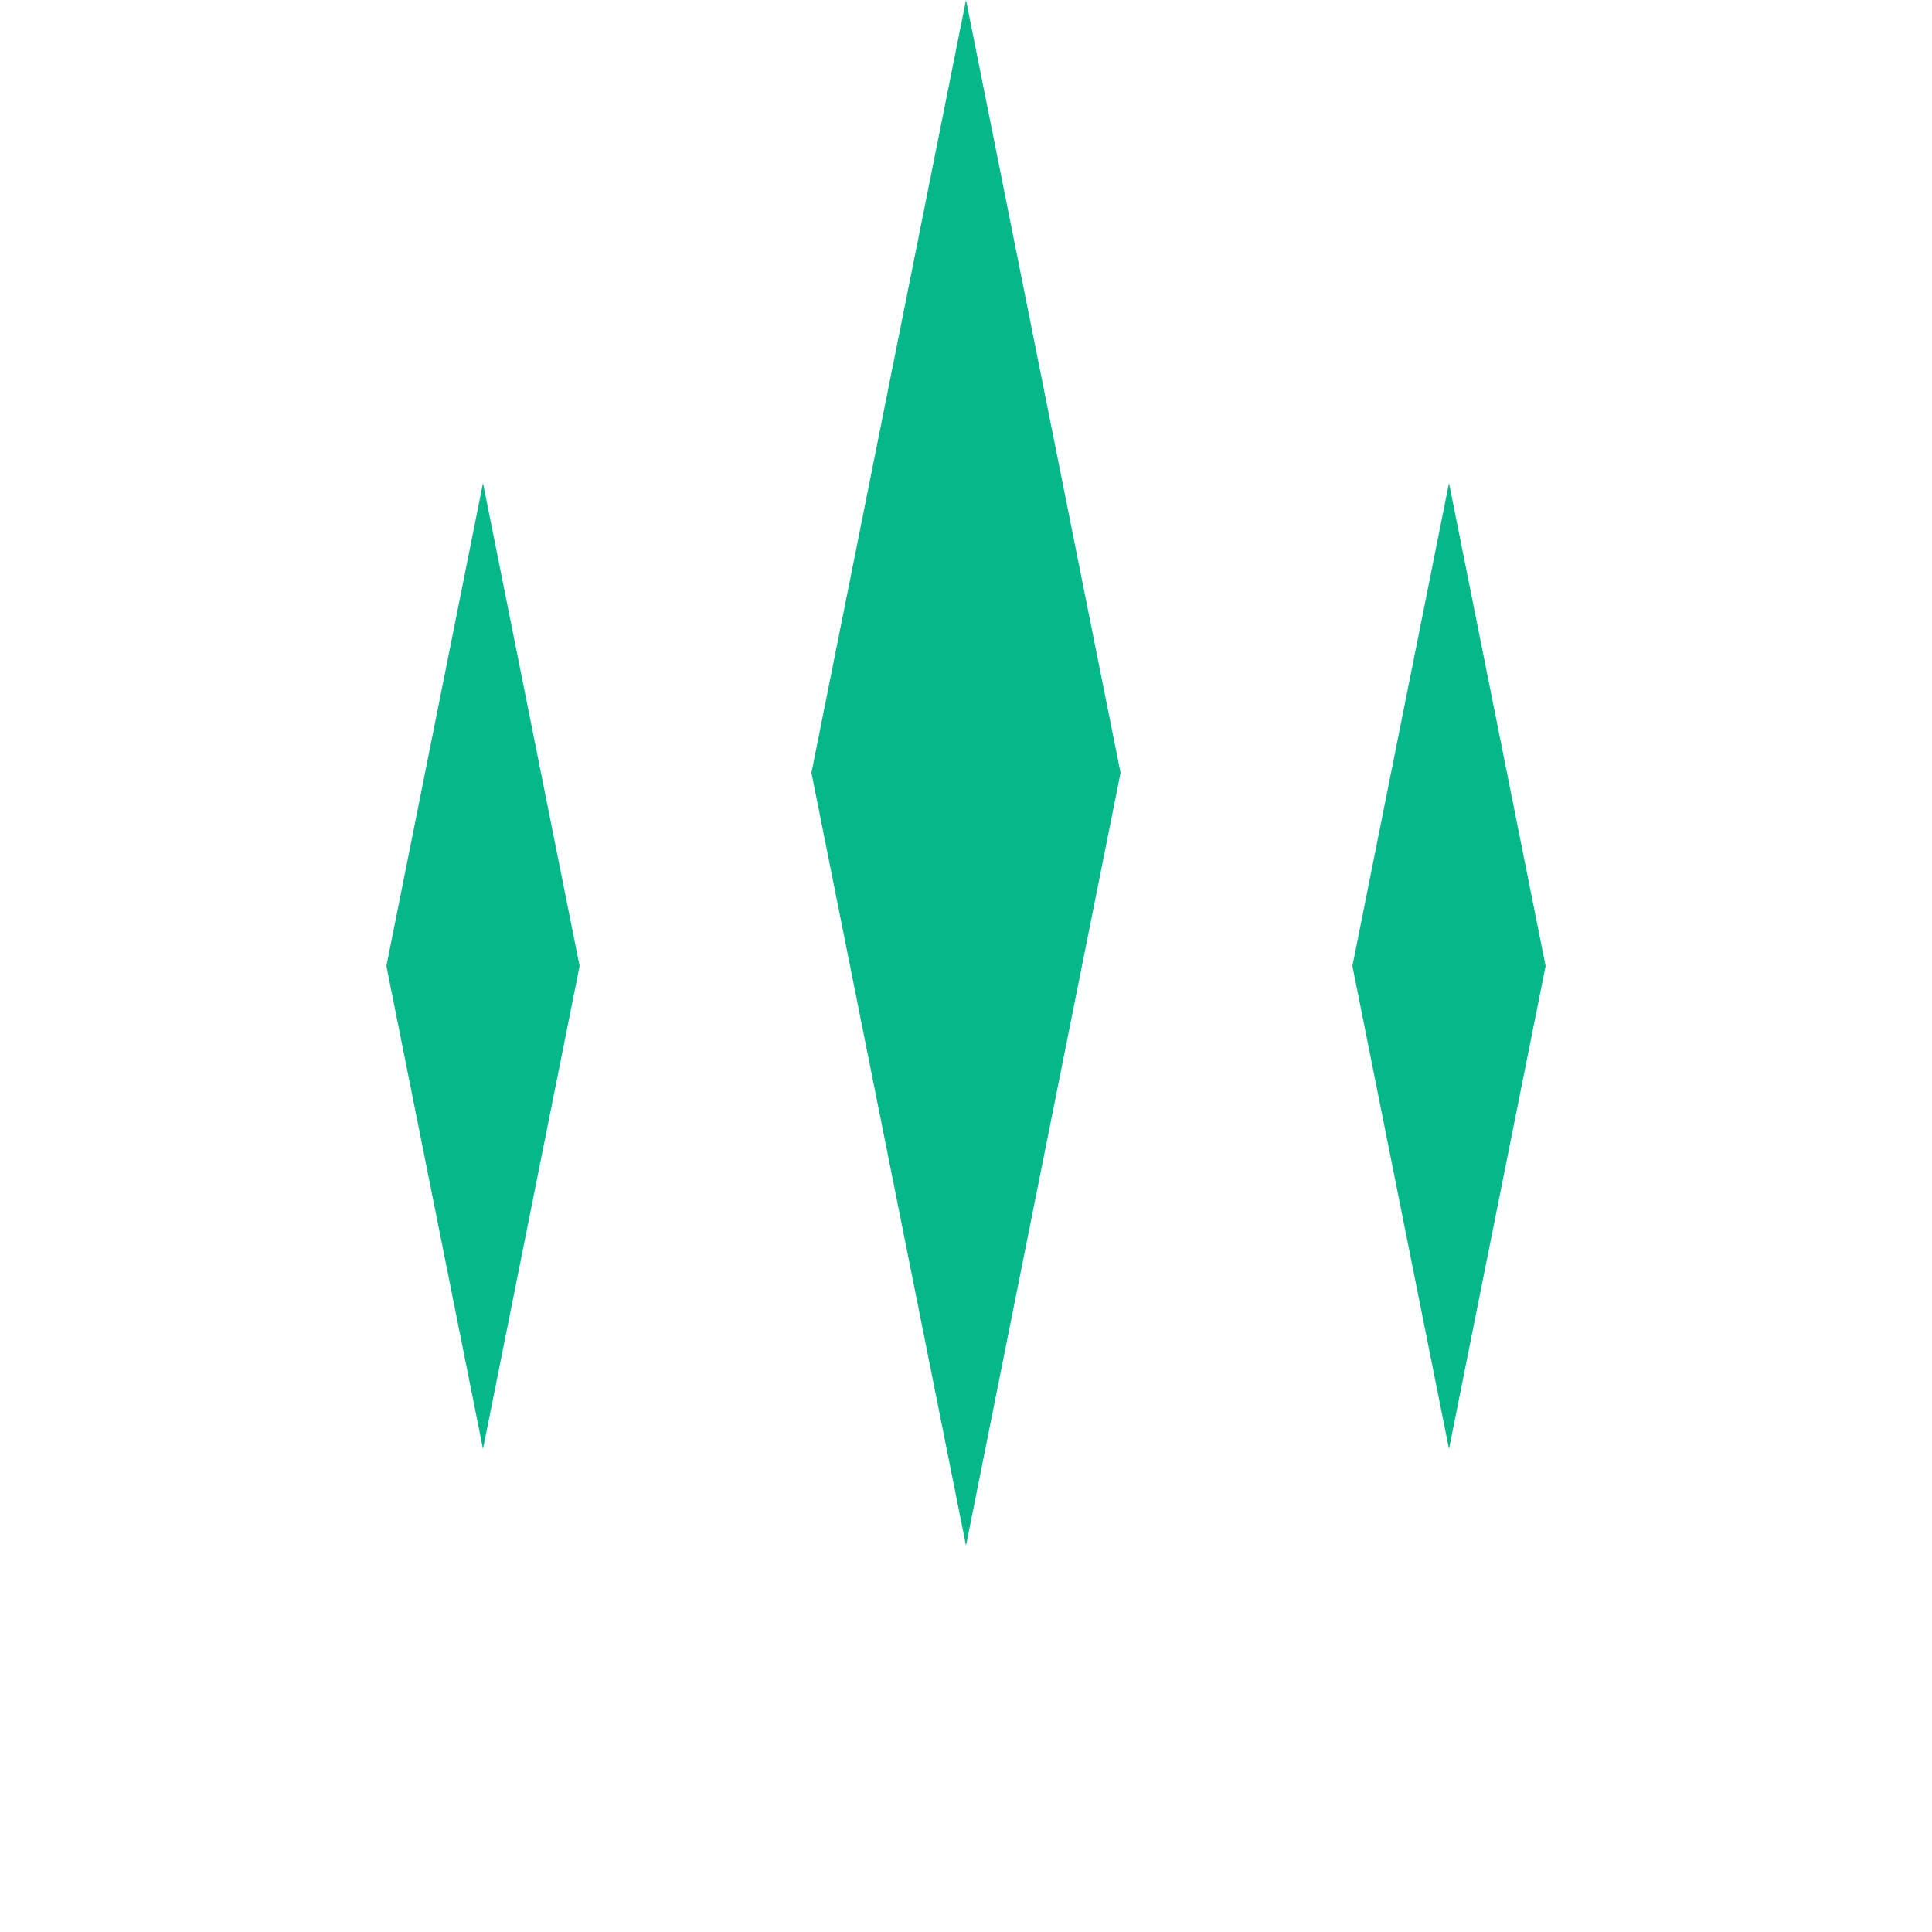
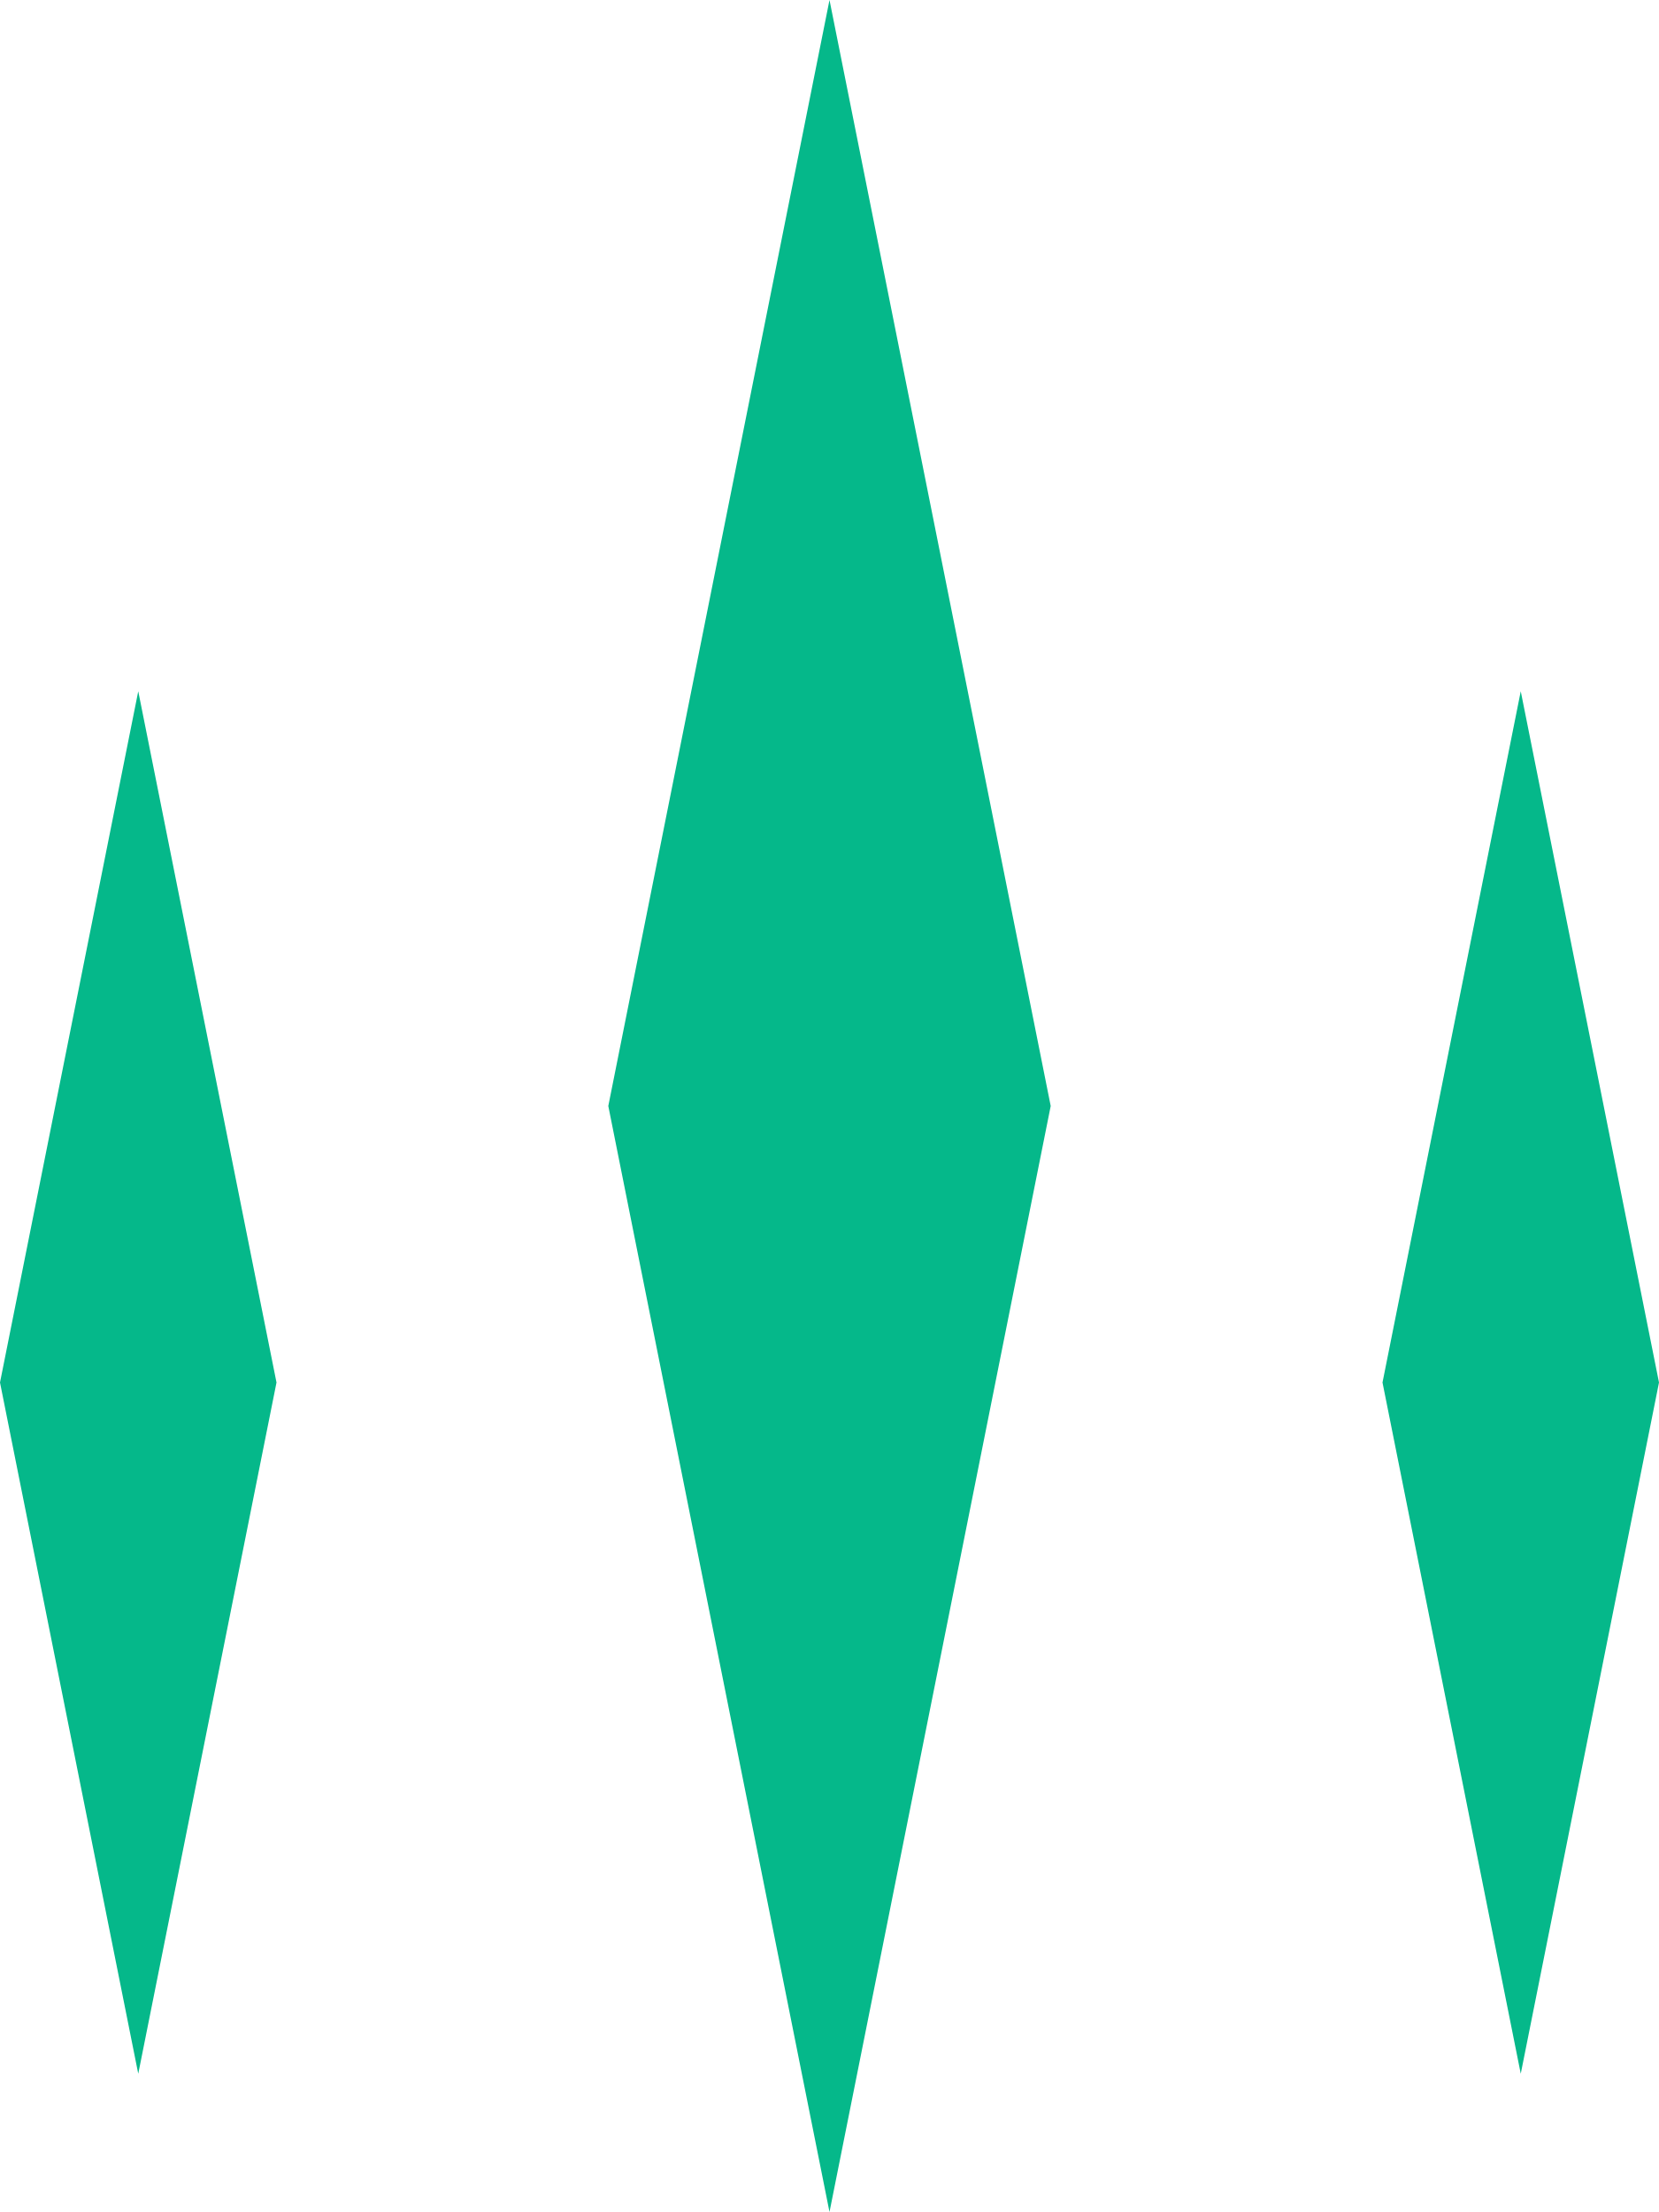
- <svg xmlns="http://www.w3.org/2000/svg" viewBox="0 0 200 200" version="1.1">
+ <svg xmlns="http://www.w3.org/2000/svg" viewBox="40 0 120 160" version="1.1">
  <polygon points="100,0 80,100 100,200 120,100" fill="#05b88a" transform="matrix(0.8 0 0 0.8 20 4.547473508864641e-13)" opacity="1">
      
  </polygon>
  <polygon points="60,-20 40,80 60,180 80,80" fill="#05b88a" transform="matrix(0.5 0 0 0.5 120 60)" opacity="1">
    
      
  </polygon>
  <polygon points="160,-20 140,80 160,180 180,80" fill="#05b88a" transform="matrix(0.5 0 0 0.5 -30.00001 59.99998)" opacity="1">
    
      
  </polygon>
</svg>
